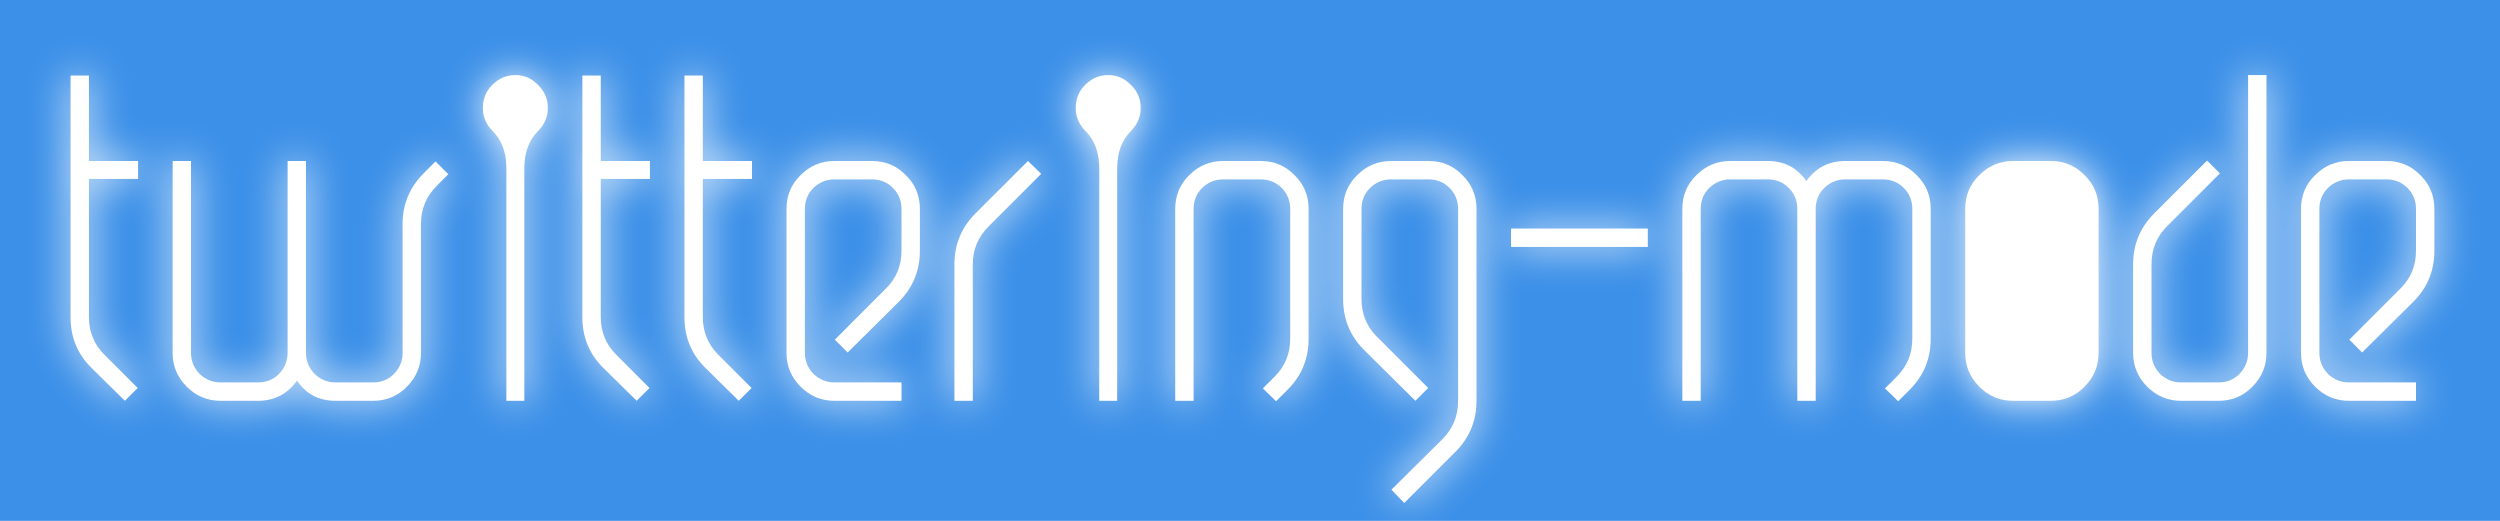
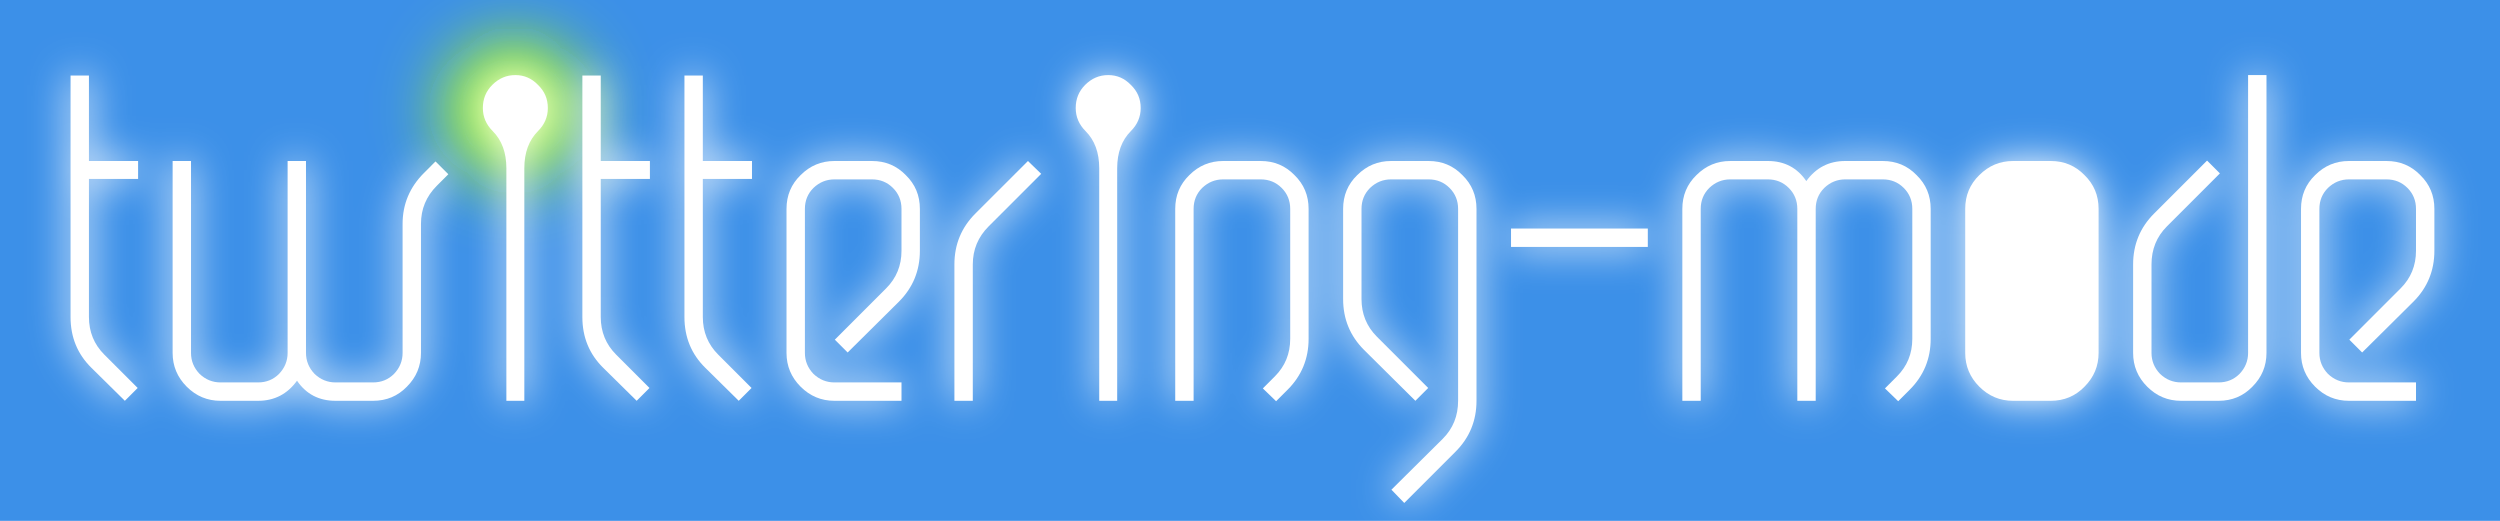
<svg xmlns="http://www.w3.org/2000/svg" width="360" height="75" id="svg2" version="1.0">
  <defs id="defs4">
    <filter id="filter5924" x="-0.02" width="1.04" y="-0.109" height="1.218">
      <feGaussianBlur stdDeviation="2.803" id="feGaussianBlur5926" />
+     </filter>
+     <filter id="filter3477" x="-0.6" width="2.2" y="-0.6" height="2.2">
+       <feGaussianBlur stdDeviation="1.641" id="feGaussianBlur3479" />
    </filter>
  </defs>
  <g id="layer1" style="display:inline">
    <rect style="fill:#3c90e8;fill-opacity:1;stroke:none;stroke-width:3;stroke-miterlimit:4;stroke-dasharray:none;stroke-opacity:1" id="rect2865" width="360" height="75" x="0" y="3.9968029e-15" />
    <path style="fill:#000000" d="" id="path2863" />
  </g>
-   <g id="layer2">
+   <g id="layer4">
+     <path style="fill:#b2ff14;fill-opacity:1;stroke:none;stroke-width:3;stroke-miterlimit:4;stroke-dasharray:none;stroke-opacity:1;display:inline;filter:url(#filter3477)" id="path3204" d="M 154.68,7.13 A 3.283,3.283 0 1 1 148.114,7.13 A 3.283,3.283 0 1 1 154.68,7.13 z" transform="matrix(3.048077,0,0,3.048077,-387.4306,-5.843176)" />
+   </g>
+   <g id="layer2" style="display:inline">
    <g style="display:inline" id="g4525" transform="translate(-5.5725e-2,1.34051)">
      <path id="path4523" d="M 19.941,24.429 L 12.863,24.429 L 12.863,44.31 C 12.863,46.444 13.601,48.25 15.078,49.727 L 19.879,54.528 L 18.033,56.374 L 13.232,51.635 C 11.221,49.665 10.216,47.224 10.216,44.31 L 10.216,9.534 L 12.863,9.534 L 12.863,21.844 L 19.941,21.844 L 19.941,24.429" style="font-size:36px;font-style:normal;font-weight:normal;fill:#ffffff;fill-opacity:1;stroke:none;stroke-width:1px;stroke-linecap:butt;stroke-linejoin:miter;stroke-opacity:1;font-family:Bitstream Vera Sans" />
      <path id="path4521" d="M 64.615,23.752 L 62.953,25.414 C 61.435,26.932 60.676,28.758 60.676,30.892 L 60.676,49.481 C 60.676,51.368 59.999,52.989 58.645,54.343 C 57.331,55.697 55.711,56.374 53.782,56.374 L 48.365,56.374 C 45.985,56.374 44.139,55.41 42.826,53.482 C 41.431,55.41 39.564,56.374 37.225,56.374 L 31.808,56.374 C 29.92,56.374 28.3,55.697 26.945,54.343 C 25.591,52.989 24.914,51.368 24.914,49.481 L 24.914,21.844 L 27.561,21.844 L 27.561,49.481 C 27.561,50.63 27.971,51.635 28.792,52.497 C 29.654,53.317 30.659,53.728 31.808,53.728 L 37.225,53.728 C 38.415,53.728 39.42,53.317 40.241,52.497 C 41.061,51.635 41.472,50.63 41.472,49.481 L 41.472,21.844 L 44.118,21.844 L 44.118,49.481 C 44.118,50.63 44.529,51.635 45.349,52.497 C 46.211,53.317 47.216,53.728 48.365,53.728 L 53.782,53.728 C 54.972,53.728 55.977,53.317 56.798,52.497 C 57.619,51.635 58.029,50.63 58.029,49.481 L 58.029,30.892 C 58.029,28.061 59.055,25.619 61.107,23.567 L 62.768,21.906 L 64.615,23.752" style="font-size:36px;font-style:normal;font-weight:normal;fill:#ffffff;fill-opacity:1;stroke:none;stroke-width:1px;stroke-linecap:butt;stroke-linejoin:miter;stroke-opacity:1;font-family:Bitstream Vera Sans" />
      <path id="path4519" d="M 78.944,14.212 C 78.944,15.484 78.472,16.592 77.528,17.535 C 76.215,18.849 75.559,20.634 75.559,22.89 L 75.559,56.374 L 72.974,56.374 L 72.974,22.89 C 72.974,20.634 72.317,18.849 71.004,17.535 C 70.06,16.592 69.588,15.484 69.588,14.212 C 69.588,12.899 70.04,11.791 70.942,10.888 C 71.886,9.944 72.994,9.472 74.266,9.472 C 75.538,9.472 76.626,9.944 77.528,10.888 C 78.472,11.791 78.944,12.899 78.944,14.212" style="font-size:36px;font-style:normal;font-weight:normal;fill:#ffffff;fill-opacity:1;stroke:none;stroke-width:1px;stroke-linecap:butt;stroke-linejoin:miter;stroke-opacity:1;font-family:Bitstream Vera Sans" />
      <path id="path4517" d="M 93.642,24.429 L 86.564,24.429 L 86.564,44.31 C 86.564,46.444 87.303,48.25 88.78,49.727 L 93.581,54.528 L 91.734,56.374 L 86.933,51.635 C 84.923,49.665 83.917,47.224 83.917,44.31 L 83.917,9.534 L 86.564,9.534 L 86.564,21.844 L 93.642,21.844 L 93.642,24.429" style="font-size:36px;font-style:normal;font-weight:normal;fill:#ffffff;fill-opacity:1;stroke:none;stroke-width:1px;stroke-linecap:butt;stroke-linejoin:miter;stroke-opacity:1;font-family:Bitstream Vera Sans" />
      <path id="path4515" d="M 108.341,24.429 L 101.262,24.429 L 101.262,44.31 C 101.262,46.444 102.001,48.25 103.478,49.727 L 108.279,54.528 L 106.433,56.374 L 101.632,51.635 C 99.621,49.665 98.616,47.224 98.616,44.31 L 98.616,9.534 L 101.262,9.534 L 101.262,21.844 L 108.341,21.844 L 108.341,24.429" style="font-size:36px;font-style:normal;font-weight:normal;fill:#ffffff;fill-opacity:1;stroke:none;stroke-width:1px;stroke-linecap:butt;stroke-linejoin:miter;stroke-opacity:1;font-family:Bitstream Vera Sans" />
      <path id="path4513" d="M 132.518,34.77 C 132.518,37.642 131.513,40.084 129.502,42.095 L 122.116,49.419 L 120.269,47.573 L 127.656,40.186 C 129.133,38.709 129.871,36.904 129.871,34.77 L 129.871,28.738 C 129.871,27.548 129.461,26.543 128.64,25.722 C 127.82,24.901 126.814,24.491 125.624,24.491 L 120.208,24.491 C 119.059,24.491 118.053,24.901 117.192,25.722 C 116.371,26.543 115.961,27.548 115.961,28.738 L 115.961,49.481 C 115.961,50.63 116.371,51.635 117.192,52.497 C 118.053,53.317 119.059,53.728 120.208,53.728 L 129.871,53.728 L 129.871,56.374 L 120.208,56.374 C 118.32,56.374 116.699,55.697 115.345,54.343 C 113.991,52.989 113.314,51.368 113.314,49.481 L 113.314,28.738 C 113.314,26.809 113.991,25.188 115.345,23.875 C 116.699,22.521 118.32,21.844 120.208,21.844 L 125.624,21.844 C 127.553,21.844 129.174,22.521 130.487,23.875 C 131.841,25.188 132.518,26.809 132.518,28.738 L 132.518,34.77" style="font-size:36px;font-style:normal;font-weight:normal;fill:#ffffff;fill-opacity:1;stroke:none;stroke-width:1px;stroke-linecap:butt;stroke-linejoin:miter;stroke-opacity:1;font-family:Bitstream Vera Sans" />
      <path id="path4511" d="M 149.986,23.691 L 142.415,31.261 C 140.897,32.78 140.138,34.606 140.138,36.74 L 140.138,56.374 L 137.491,56.374 L 137.491,36.74 C 137.491,33.867 138.497,31.426 140.507,29.415 L 148.078,21.844 L 149.986,23.691" style="font-size:36px;font-style:normal;font-weight:normal;fill:#ffffff;fill-opacity:1;stroke:none;stroke-width:1px;stroke-linecap:butt;stroke-linejoin:miter;stroke-opacity:1;font-family:Bitstream Vera Sans" />
      <path id="path4509" d="M 164.315,14.212 C 164.315,15.484 163.843,16.592 162.9,17.535 C 161.587,18.849 160.93,20.634 160.93,22.89 L 160.93,56.374 L 158.345,56.374 L 158.345,22.89 C 158.345,20.634 157.688,18.849 156.375,17.535 C 155.431,16.592 154.96,15.484 154.96,14.212 C 154.96,12.899 155.411,11.791 156.314,10.888 C 157.257,9.944 158.365,9.472 159.637,9.472 C 160.91,9.472 161.997,9.944 162.9,10.888 C 163.843,11.791 164.315,12.899 164.315,14.212" style="font-size:36px;font-style:normal;font-weight:normal;fill:#ffffff;fill-opacity:1;stroke:none;stroke-width:1px;stroke-linecap:butt;stroke-linejoin:miter;stroke-opacity:1;font-family:Bitstream Vera Sans" />
      <path id="path4507" d="M 188.493,47.45 C 188.493,50.322 187.487,52.763 185.477,54.774 L 183.815,56.436 L 181.907,54.589 L 183.63,52.866 C 185.107,51.389 185.846,49.583 185.846,47.45 L 185.846,28.738 C 185.846,27.548 185.436,26.543 184.615,25.722 C 183.794,24.901 182.789,24.491 181.599,24.491 L 176.182,24.491 C 175.033,24.491 174.028,24.901 173.166,25.722 C 172.346,26.543 171.935,27.548 171.935,28.738 L 171.935,56.374 L 169.289,56.374 L 169.289,28.738 C 169.289,26.809 169.966,25.188 171.32,23.875 C 172.674,22.521 174.295,21.844 176.182,21.844 L 181.599,21.844 C 183.528,21.844 185.148,22.521 186.461,23.875 C 187.816,25.188 188.493,26.809 188.493,28.738 L 188.493,47.45" style="font-size:36px;font-style:normal;font-weight:normal;fill:#ffffff;fill-opacity:1;stroke:none;stroke-width:1px;stroke-linecap:butt;stroke-linejoin:miter;stroke-opacity:1;font-family:Bitstream Vera Sans" />
      <path id="path4505" d="M 212.67,56.374 C 212.67,59.247 211.665,61.688 209.654,63.699 L 202.268,71.085 L 200.421,69.177 L 207.807,61.853 C 209.285,60.375 210.023,58.549 210.023,56.374 L 210.023,28.738 C 210.023,27.548 209.613,26.543 208.792,25.722 C 207.972,24.901 206.966,24.491 205.776,24.491 L 200.36,24.491 C 199.211,24.491 198.205,24.901 197.344,25.722 C 196.523,26.543 196.113,27.548 196.113,28.738 L 196.113,41.725 C 196.113,43.859 196.851,45.665 198.328,47.142 L 205.715,54.528 L 203.868,56.374 L 196.482,49.05 C 194.471,47.039 193.466,44.598 193.466,41.725 L 193.466,28.738 C 193.466,26.809 194.143,25.188 195.497,23.875 C 196.851,22.521 198.472,21.844 200.36,21.844 L 205.776,21.844 C 207.705,21.844 209.326,22.521 210.639,23.875 C 211.993,25.188 212.67,26.809 212.67,28.738 L 212.67,56.374" style="font-size:36px;font-style:normal;font-weight:normal;fill:#ffffff;fill-opacity:1;stroke:none;stroke-width:1px;stroke-linecap:butt;stroke-linejoin:miter;stroke-opacity:1;font-family:Bitstream Vera Sans" />
      <path id="path4503" d="M 237.34,34.216 L 217.643,34.216 L 217.643,31.569 L 237.34,31.569 L 237.34,34.216" style="font-size:36px;font-style:normal;font-weight:normal;fill:#ffffff;fill-opacity:1;stroke:none;stroke-width:1px;stroke-linecap:butt;stroke-linejoin:miter;stroke-opacity:1;font-family:Bitstream Vera Sans" />
      <path id="path4501" d="M 278.074,47.45 C 278.074,50.322 277.069,52.763 275.058,54.774 L 273.397,56.436 L 271.488,54.589 L 273.212,52.866 C 274.689,51.389 275.428,49.583 275.428,47.45 L 275.428,28.738 C 275.428,27.548 275.017,26.543 274.197,25.722 C 273.376,24.901 272.371,24.491 271.181,24.491 L 265.764,24.491 C 264.615,24.491 263.61,24.901 262.748,25.722 C 261.927,26.543 261.517,27.548 261.517,28.738 L 261.517,56.374 L 258.87,56.374 L 258.87,28.738 C 258.87,27.548 258.46,26.543 257.639,25.722 C 256.819,24.901 255.813,24.491 254.623,24.491 L 249.207,24.491 C 248.058,24.491 247.052,24.901 246.191,25.722 C 245.37,26.543 244.96,27.548 244.96,28.738 L 244.96,56.374 L 242.313,56.374 L 242.313,28.738 C 242.313,26.809 242.99,25.188 244.344,23.875 C 245.698,22.521 247.319,21.844 249.207,21.844 L 254.623,21.844 C 257.003,21.844 258.85,22.808 260.163,24.737 C 261.558,22.808 263.425,21.844 265.764,21.844 L 271.181,21.844 C 273.109,21.844 274.73,22.521 276.043,23.875 C 277.397,25.188 278.074,26.809 278.074,28.738 L 278.074,47.45" style="font-size:36px;font-style:normal;font-weight:normal;fill:#ffffff;fill-opacity:1;stroke:none;stroke-width:1px;stroke-linecap:butt;stroke-linejoin:miter;stroke-opacity:1;font-family:Bitstream Vera Sans" />
      <g transform="matrix(1.099136,0,0,1.099136,-189.34,-644.3565)" id="g4499" style="fill:#ffffff;fill-opacity:1">
        <path style="font-size:36px;font-style:normal;font-weight:normal;fill:#ffffff;fill-opacity:1;stroke:none;stroke-width:1px;stroke-linecap:butt;stroke-linejoin:miter;stroke-opacity:1;font-family:Bitstream Vera Sans" d="M 447.253,631.257 C 447.253,632.974 446.637,634.449 445.405,635.681 C 444.21,636.913 442.735,637.529 440.981,637.529 L 436.053,637.529 C 434.335,637.529 432.861,636.913 431.629,635.681 C 430.397,634.449 429.781,632.974 429.781,631.257 L 429.781,612.385 C 429.781,610.63 430.397,609.156 431.629,607.961 C 432.861,606.729 434.335,606.113 436.053,606.113 L 440.981,606.113 C 442.735,606.113 444.21,606.729 445.405,607.961 C 446.637,609.156 447.253,610.63 447.253,612.385 L 447.253,631.257" id="path4497" />
        <path style="font-size:36px;font-style:normal;font-weight:normal;fill:#ffffff;fill-opacity:1;stroke:none;stroke-width:1px;stroke-linecap:butt;stroke-linejoin:miter;stroke-opacity:1;font-family:Bitstream Vera Sans" d="M 444.845,631.257 L 444.845,612.385 C 444.845,611.302 444.471,610.388 443.725,609.641 C 442.978,608.894 442.063,608.521 440.981,608.521 L 436.053,608.521 C 435.007,608.521 434.093,608.894 433.309,609.641 C 432.562,610.388 432.189,611.302 432.189,612.385 L 432.189,631.257 C 432.189,632.302 432.562,633.217 433.309,634.001 C 434.093,634.748 435.007,635.121 436.053,635.121 L 440.981,635.121 C 442.063,635.121 442.978,634.748 443.725,634.001 C 444.471,633.217 444.845,632.302 444.845,631.257" id="path4495" />
      </g>
      <path id="path4493" d="M 326.429,49.481 C 326.429,51.368 325.752,52.989 324.398,54.343 C 323.085,55.697 321.464,56.374 319.535,56.374 L 314.119,56.374 C 312.231,56.374 310.61,55.697 309.256,54.343 C 307.902,52.989 307.225,51.368 307.225,49.481 L 307.225,36.74 C 307.225,33.867 308.23,31.426 310.241,29.415 L 317.873,21.782 L 319.72,23.629 L 312.088,31.261 C 310.61,32.739 309.872,34.565 309.872,36.74 L 309.872,49.481 C 309.872,50.63 310.282,51.635 311.103,52.497 C 311.964,53.317 312.97,53.728 314.119,53.728 L 319.535,53.728 C 320.725,53.728 321.731,53.317 322.551,52.497 C 323.372,51.635 323.782,50.63 323.782,49.481 L 323.782,9.472 L 326.429,9.472 L 326.429,49.481" style="font-size:36px;font-style:normal;font-weight:normal;fill:#ffffff;fill-opacity:1;stroke:none;stroke-width:1px;stroke-linecap:butt;stroke-linejoin:miter;stroke-opacity:1;font-family:Bitstream Vera Sans" />
      <path id="path4491" d="M 350.606,34.77 C 350.606,37.642 349.601,40.084 347.59,42.095 L 340.204,49.419 L 338.358,47.573 L 345.744,40.186 C 347.221,38.709 347.96,36.904 347.96,34.77 L 347.96,28.738 C 347.96,27.548 347.549,26.543 346.729,25.722 C 345.908,24.901 344.903,24.491 343.713,24.491 L 338.296,24.491 C 337.147,24.491 336.142,24.901 335.28,25.722 C 334.459,26.543 334.049,27.548 334.049,28.738 L 334.049,49.481 C 334.049,50.63 334.459,51.635 335.28,52.497 C 336.142,53.317 337.147,53.728 338.296,53.728 L 347.96,53.728 L 347.96,56.374 L 338.296,56.374 C 336.408,56.374 334.788,55.697 333.433,54.343 C 332.079,52.989 331.402,51.368 331.402,49.481 L 331.402,28.738 C 331.402,26.809 332.079,25.188 333.433,23.875 C 334.788,22.521 336.408,21.844 338.296,21.844 L 343.713,21.844 C 345.641,21.844 347.262,22.521 348.575,23.875 C 349.929,25.188 350.606,26.809 350.606,28.738 L 350.606,34.77" style="font-size:36px;font-style:normal;font-weight:normal;fill:#ffffff;fill-opacity:1;stroke:none;stroke-width:1px;stroke-linecap:butt;stroke-linejoin:miter;stroke-opacity:1;font-family:Bitstream Vera Sans" />
    </g>
    <g transform="translate(-5.5725e-2,1.34051)" id="g5848" style="display:inline;filter:url(#filter5924)">
      <path style="font-size:36px;font-style:normal;font-weight:normal;fill:#ffffff;fill-opacity:1;stroke:none;stroke-width:1px;stroke-linecap:butt;stroke-linejoin:miter;stroke-opacity:1;font-family:Bitstream Vera Sans" d="M 19.941,24.429 L 12.863,24.429 L 12.863,44.31 C 12.863,46.444 13.601,48.25 15.078,49.727 L 19.879,54.528 L 18.033,56.374 L 13.232,51.635 C 11.221,49.665 10.216,47.224 10.216,44.31 L 10.216,9.534 L 12.863,9.534 L 12.863,21.844 L 19.941,21.844 L 19.941,24.429" id="path5850" />
      <path style="font-size:36px;font-style:normal;font-weight:normal;fill:#ffffff;fill-opacity:1;stroke:none;stroke-width:1px;stroke-linecap:butt;stroke-linejoin:miter;stroke-opacity:1;font-family:Bitstream Vera Sans" d="M 64.615,23.752 L 62.953,25.414 C 61.435,26.932 60.676,28.758 60.676,30.892 L 60.676,49.481 C 60.676,51.368 59.999,52.989 58.645,54.343 C 57.331,55.697 55.711,56.374 53.782,56.374 L 48.365,56.374 C 45.985,56.374 44.139,55.41 42.826,53.482 C 41.431,55.41 39.564,56.374 37.225,56.374 L 31.808,56.374 C 29.92,56.374 28.3,55.697 26.945,54.343 C 25.591,52.989 24.914,51.368 24.914,49.481 L 24.914,21.844 L 27.561,21.844 L 27.561,49.481 C 27.561,50.63 27.971,51.635 28.792,52.497 C 29.654,53.317 30.659,53.728 31.808,53.728 L 37.225,53.728 C 38.415,53.728 39.42,53.317 40.241,52.497 C 41.061,51.635 41.472,50.63 41.472,49.481 L 41.472,21.844 L 44.118,21.844 L 44.118,49.481 C 44.118,50.63 44.529,51.635 45.349,52.497 C 46.211,53.317 47.216,53.728 48.365,53.728 L 53.782,53.728 C 54.972,53.728 55.977,53.317 56.798,52.497 C 57.619,51.635 58.029,50.63 58.029,49.481 L 58.029,30.892 C 58.029,28.061 59.055,25.619 61.107,23.567 L 62.768,21.906 L 64.615,23.752" id="path5852" />
      <path style="font-size:36px;font-style:normal;font-weight:normal;fill:#ffffff;fill-opacity:1;stroke:none;stroke-width:1px;stroke-linecap:butt;stroke-linejoin:miter;stroke-opacity:1;font-family:Bitstream Vera Sans" d="M 78.944,14.212 C 78.944,15.484 78.472,16.592 77.528,17.535 C 76.215,18.849 75.559,20.634 75.559,22.89 L 75.559,56.374 L 72.974,56.374 L 72.974,22.89 C 72.974,20.634 72.317,18.849 71.004,17.535 C 70.06,16.592 69.588,15.484 69.588,14.212 C 69.588,12.899 70.04,11.791 70.942,10.888 C 71.886,9.944 72.994,9.472 74.266,9.472 C 75.538,9.472 76.626,9.944 77.528,10.888 C 78.472,11.791 78.944,12.899 78.944,14.212" id="path5854" />
      <path style="font-size:36px;font-style:normal;font-weight:normal;fill:#ffffff;fill-opacity:1;stroke:none;stroke-width:1px;stroke-linecap:butt;stroke-linejoin:miter;stroke-opacity:1;font-family:Bitstream Vera Sans" d="M 93.642,24.429 L 86.564,24.429 L 86.564,44.31 C 86.564,46.444 87.303,48.25 88.78,49.727 L 93.581,54.528 L 91.734,56.374 L 86.933,51.635 C 84.923,49.665 83.917,47.224 83.917,44.31 L 83.917,9.534 L 86.564,9.534 L 86.564,21.844 L 93.642,21.844 L 93.642,24.429" id="path5856" />
      <path style="font-size:36px;font-style:normal;font-weight:normal;fill:#ffffff;fill-opacity:1;stroke:none;stroke-width:1px;stroke-linecap:butt;stroke-linejoin:miter;stroke-opacity:1;font-family:Bitstream Vera Sans" d="M 108.341,24.429 L 101.262,24.429 L 101.262,44.31 C 101.262,46.444 102.001,48.25 103.478,49.727 L 108.279,54.528 L 106.433,56.374 L 101.632,51.635 C 99.621,49.665 98.616,47.224 98.616,44.31 L 98.616,9.534 L 101.262,9.534 L 101.262,21.844 L 108.341,21.844 L 108.341,24.429" id="path5858" />
      <path style="font-size:36px;font-style:normal;font-weight:normal;fill:#ffffff;fill-opacity:1;stroke:none;stroke-width:1px;stroke-linecap:butt;stroke-linejoin:miter;stroke-opacity:1;font-family:Bitstream Vera Sans" d="M 132.518,34.77 C 132.518,37.642 131.513,40.084 129.502,42.095 L 122.116,49.419 L 120.269,47.573 L 127.656,40.186 C 129.133,38.709 129.871,36.904 129.871,34.77 L 129.871,28.738 C 129.871,27.548 129.461,26.543 128.64,25.722 C 127.82,24.901 126.814,24.491 125.624,24.491 L 120.208,24.491 C 119.059,24.491 118.053,24.901 117.192,25.722 C 116.371,26.543 115.961,27.548 115.961,28.738 L 115.961,49.481 C 115.961,50.63 116.371,51.635 117.192,52.497 C 118.053,53.317 119.059,53.728 120.208,53.728 L 129.871,53.728 L 129.871,56.374 L 120.208,56.374 C 118.32,56.374 116.699,55.697 115.345,54.343 C 113.991,52.989 113.314,51.368 113.314,49.481 L 113.314,28.738 C 113.314,26.809 113.991,25.188 115.345,23.875 C 116.699,22.521 118.32,21.844 120.208,21.844 L 125.624,21.844 C 127.553,21.844 129.174,22.521 130.487,23.875 C 131.841,25.188 132.518,26.809 132.518,28.738 L 132.518,34.77" id="path5860" />
      <path style="font-size:36px;font-style:normal;font-weight:normal;fill:#ffffff;fill-opacity:1;stroke:none;stroke-width:1px;stroke-linecap:butt;stroke-linejoin:miter;stroke-opacity:1;font-family:Bitstream Vera Sans" d="M 149.986,23.691 L 142.415,31.261 C 140.897,32.78 140.138,34.606 140.138,36.74 L 140.138,56.374 L 137.491,56.374 L 137.491,36.74 C 137.491,33.867 138.497,31.426 140.507,29.415 L 148.078,21.844 L 149.986,23.691" id="path5862" />
      <path style="font-size:36px;font-style:normal;font-weight:normal;fill:#ffffff;fill-opacity:1;stroke:none;stroke-width:1px;stroke-linecap:butt;stroke-linejoin:miter;stroke-opacity:1;font-family:Bitstream Vera Sans" d="M 164.315,14.212 C 164.315,15.484 163.843,16.592 162.9,17.535 C 161.587,18.849 160.93,20.634 160.93,22.89 L 160.93,56.374 L 158.345,56.374 L 158.345,22.89 C 158.345,20.634 157.688,18.849 156.375,17.535 C 155.431,16.592 154.96,15.484 154.96,14.212 C 154.96,12.899 155.411,11.791 156.314,10.888 C 157.257,9.944 158.365,9.472 159.637,9.472 C 160.91,9.472 161.997,9.944 162.9,10.888 C 163.843,11.791 164.315,12.899 164.315,14.212" id="path5864" />
      <path style="font-size:36px;font-style:normal;font-weight:normal;fill:#ffffff;fill-opacity:1;stroke:none;stroke-width:1px;stroke-linecap:butt;stroke-linejoin:miter;stroke-opacity:1;font-family:Bitstream Vera Sans" d="M 188.493,47.45 C 188.493,50.322 187.487,52.763 185.477,54.774 L 183.815,56.436 L 181.907,54.589 L 183.63,52.866 C 185.107,51.389 185.846,49.583 185.846,47.45 L 185.846,28.738 C 185.846,27.548 185.436,26.543 184.615,25.722 C 183.794,24.901 182.789,24.491 181.599,24.491 L 176.182,24.491 C 175.033,24.491 174.028,24.901 173.166,25.722 C 172.346,26.543 171.935,27.548 171.935,28.738 L 171.935,56.374 L 169.289,56.374 L 169.289,28.738 C 169.289,26.809 169.966,25.188 171.32,23.875 C 172.674,22.521 174.295,21.844 176.182,21.844 L 181.599,21.844 C 183.528,21.844 185.148,22.521 186.461,23.875 C 187.816,25.188 188.493,26.809 188.493,28.738 L 188.493,47.45" id="path5866" />
      <path style="font-size:36px;font-style:normal;font-weight:normal;fill:#ffffff;fill-opacity:1;stroke:none;stroke-width:1px;stroke-linecap:butt;stroke-linejoin:miter;stroke-opacity:1;font-family:Bitstream Vera Sans" d="M 212.67,56.374 C 212.67,59.247 211.665,61.688 209.654,63.699 L 202.268,71.085 L 200.421,69.177 L 207.807,61.853 C 209.285,60.375 210.023,58.549 210.023,56.374 L 210.023,28.738 C 210.023,27.548 209.613,26.543 208.792,25.722 C 207.972,24.901 206.966,24.491 205.776,24.491 L 200.36,24.491 C 199.211,24.491 198.205,24.901 197.344,25.722 C 196.523,26.543 196.113,27.548 196.113,28.738 L 196.113,41.725 C 196.113,43.859 196.851,45.665 198.328,47.142 L 205.715,54.528 L 203.868,56.374 L 196.482,49.05 C 194.471,47.039 193.466,44.598 193.466,41.725 L 193.466,28.738 C 193.466,26.809 194.143,25.188 195.497,23.875 C 196.851,22.521 198.472,21.844 200.36,21.844 L 205.776,21.844 C 207.705,21.844 209.326,22.521 210.639,23.875 C 211.993,25.188 212.67,26.809 212.67,28.738 L 212.67,56.374" id="path5868" />
      <path style="font-size:36px;font-style:normal;font-weight:normal;fill:#ffffff;fill-opacity:1;stroke:none;stroke-width:1px;stroke-linecap:butt;stroke-linejoin:miter;stroke-opacity:1;font-family:Bitstream Vera Sans" d="M 237.34,34.216 L 217.643,34.216 L 217.643,31.569 L 237.34,31.569 L 237.34,34.216" id="path5870" />
      <path style="font-size:36px;font-style:normal;font-weight:normal;fill:#ffffff;fill-opacity:1;stroke:none;stroke-width:1px;stroke-linecap:butt;stroke-linejoin:miter;stroke-opacity:1;font-family:Bitstream Vera Sans" d="M 278.074,47.45 C 278.074,50.322 277.069,52.763 275.058,54.774 L 273.397,56.436 L 271.488,54.589 L 273.212,52.866 C 274.689,51.389 275.428,49.583 275.428,47.45 L 275.428,28.738 C 275.428,27.548 275.017,26.543 274.197,25.722 C 273.376,24.901 272.371,24.491 271.181,24.491 L 265.764,24.491 C 264.615,24.491 263.61,24.901 262.748,25.722 C 261.927,26.543 261.517,27.548 261.517,28.738 L 261.517,56.374 L 258.87,56.374 L 258.87,28.738 C 258.87,27.548 258.46,26.543 257.639,25.722 C 256.819,24.901 255.813,24.491 254.623,24.491 L 249.207,24.491 C 248.058,24.491 247.052,24.901 246.191,25.722 C 245.37,26.543 244.96,27.548 244.96,28.738 L 244.96,56.374 L 242.313,56.374 L 242.313,28.738 C 242.313,26.809 242.99,25.188 244.344,23.875 C 245.698,22.521 247.319,21.844 249.207,21.844 L 254.623,21.844 C 257.003,21.844 258.85,22.808 260.163,24.737 C 261.558,22.808 263.425,21.844 265.764,21.844 L 271.181,21.844 C 273.109,21.844 274.73,22.521 276.043,23.875 C 277.397,25.188 278.074,26.809 278.074,28.738 L 278.074,47.45" id="path5872" />
      <g style="fill:#ffffff;fill-opacity:1" id="g5874" transform="matrix(1.099136,0,0,1.099136,-189.34,-644.3565)">
        <path id="path5876" d="M 447.253,631.257 C 447.253,632.974 446.637,634.449 445.405,635.681 C 444.21,636.913 442.735,637.529 440.981,637.529 L 436.053,637.529 C 434.335,637.529 432.861,636.913 431.629,635.681 C 430.397,634.449 429.781,632.974 429.781,631.257 L 429.781,612.385 C 429.781,610.63 430.397,609.156 431.629,607.961 C 432.861,606.729 434.335,606.113 436.053,606.113 L 440.981,606.113 C 442.735,606.113 444.21,606.729 445.405,607.961 C 446.637,609.156 447.253,610.63 447.253,612.385 L 447.253,631.257" style="font-size:36px;font-style:normal;font-weight:normal;fill:#ffffff;fill-opacity:1;stroke:none;stroke-width:1px;stroke-linecap:butt;stroke-linejoin:miter;stroke-opacity:1;font-family:Bitstream Vera Sans" />
        <path id="path5878" d="M 444.845,631.257 L 444.845,612.385 C 444.845,611.302 444.471,610.388 443.725,609.641 C 442.978,608.894 442.063,608.521 440.981,608.521 L 436.053,608.521 C 435.007,608.521 434.093,608.894 433.309,609.641 C 432.562,610.388 432.189,611.302 432.189,612.385 L 432.189,631.257 C 432.189,632.302 432.562,633.217 433.309,634.001 C 434.093,634.748 435.007,635.121 436.053,635.121 L 440.981,635.121 C 442.063,635.121 442.978,634.748 443.725,634.001 C 444.471,633.217 444.845,632.302 444.845,631.257" style="font-size:36px;font-style:normal;font-weight:normal;fill:#ffffff;fill-opacity:1;stroke:none;stroke-width:1px;stroke-linecap:butt;stroke-linejoin:miter;stroke-opacity:1;font-family:Bitstream Vera Sans" />
      </g>
      <path style="font-size:36px;font-style:normal;font-weight:normal;fill:#ffffff;fill-opacity:1;stroke:none;stroke-width:1px;stroke-linecap:butt;stroke-linejoin:miter;stroke-opacity:1;font-family:Bitstream Vera Sans" d="M 326.429,49.481 C 326.429,51.368 325.752,52.989 324.398,54.343 C 323.085,55.697 321.464,56.374 319.535,56.374 L 314.119,56.374 C 312.231,56.374 310.61,55.697 309.256,54.343 C 307.902,52.989 307.225,51.368 307.225,49.481 L 307.225,36.74 C 307.225,33.867 308.23,31.426 310.241,29.415 L 317.873,21.782 L 319.72,23.629 L 312.088,31.261 C 310.61,32.739 309.872,34.565 309.872,36.74 L 309.872,49.481 C 309.872,50.63 310.282,51.635 311.103,52.497 C 311.964,53.317 312.97,53.728 314.119,53.728 L 319.535,53.728 C 320.725,53.728 321.731,53.317 322.551,52.497 C 323.372,51.635 323.782,50.63 323.782,49.481 L 323.782,9.472 L 326.429,9.472 L 326.429,49.481" id="path5880" />
      <path style="font-size:36px;font-style:normal;font-weight:normal;fill:#ffffff;fill-opacity:1;stroke:none;stroke-width:1px;stroke-linecap:butt;stroke-linejoin:miter;stroke-opacity:1;font-family:Bitstream Vera Sans" d="M 350.606,34.77 C 350.606,37.642 349.601,40.084 347.59,42.095 L 340.204,49.419 L 338.358,47.573 L 345.744,40.186 C 347.221,38.709 347.96,36.904 347.96,34.77 L 347.96,28.738 C 347.96,27.548 347.549,26.543 346.729,25.722 C 345.908,24.901 344.903,24.491 343.713,24.491 L 338.296,24.491 C 337.147,24.491 336.142,24.901 335.28,25.722 C 334.459,26.543 334.049,27.548 334.049,28.738 L 334.049,49.481 C 334.049,50.63 334.459,51.635 335.28,52.497 C 336.142,53.317 337.147,53.728 338.296,53.728 L 347.96,53.728 L 347.96,56.374 L 338.296,56.374 C 336.408,56.374 334.788,55.697 333.433,54.343 C 332.079,52.989 331.402,51.368 331.402,49.481 L 331.402,28.738 C 331.402,26.809 332.079,25.188 333.433,23.875 C 334.788,22.521 336.408,21.844 338.296,21.844 L 343.713,21.844 C 345.641,21.844 347.262,22.521 348.575,23.875 C 349.929,25.188 350.606,26.809 350.606,28.738 L 350.606,34.77" id="path5882" />
    </g>
  </g>
  <g id="layer3" style="display:none">
    <text id="text2383" y="186.619" x="125.665" style="font-size:36px;font-style:normal;font-weight:normal;fill:#000000;fill-opacity:1;stroke:none;stroke-width:1px;stroke-linecap:butt;stroke-linejoin:miter;stroke-opacity:1;font-family:Bitstream Vera Sans" xml:space="preserve">
      <tspan style="font-size:56px;font-style:normal;font-variant:normal;font-weight:normal;font-stretch:normal;font-family:SkinnyAL;-inkscape-font-specification:SkinnyAL" y="186.619" x="125.665" id="tspan2385">twittering-mode</tspan>
    </text>
  </g>
</svg>
